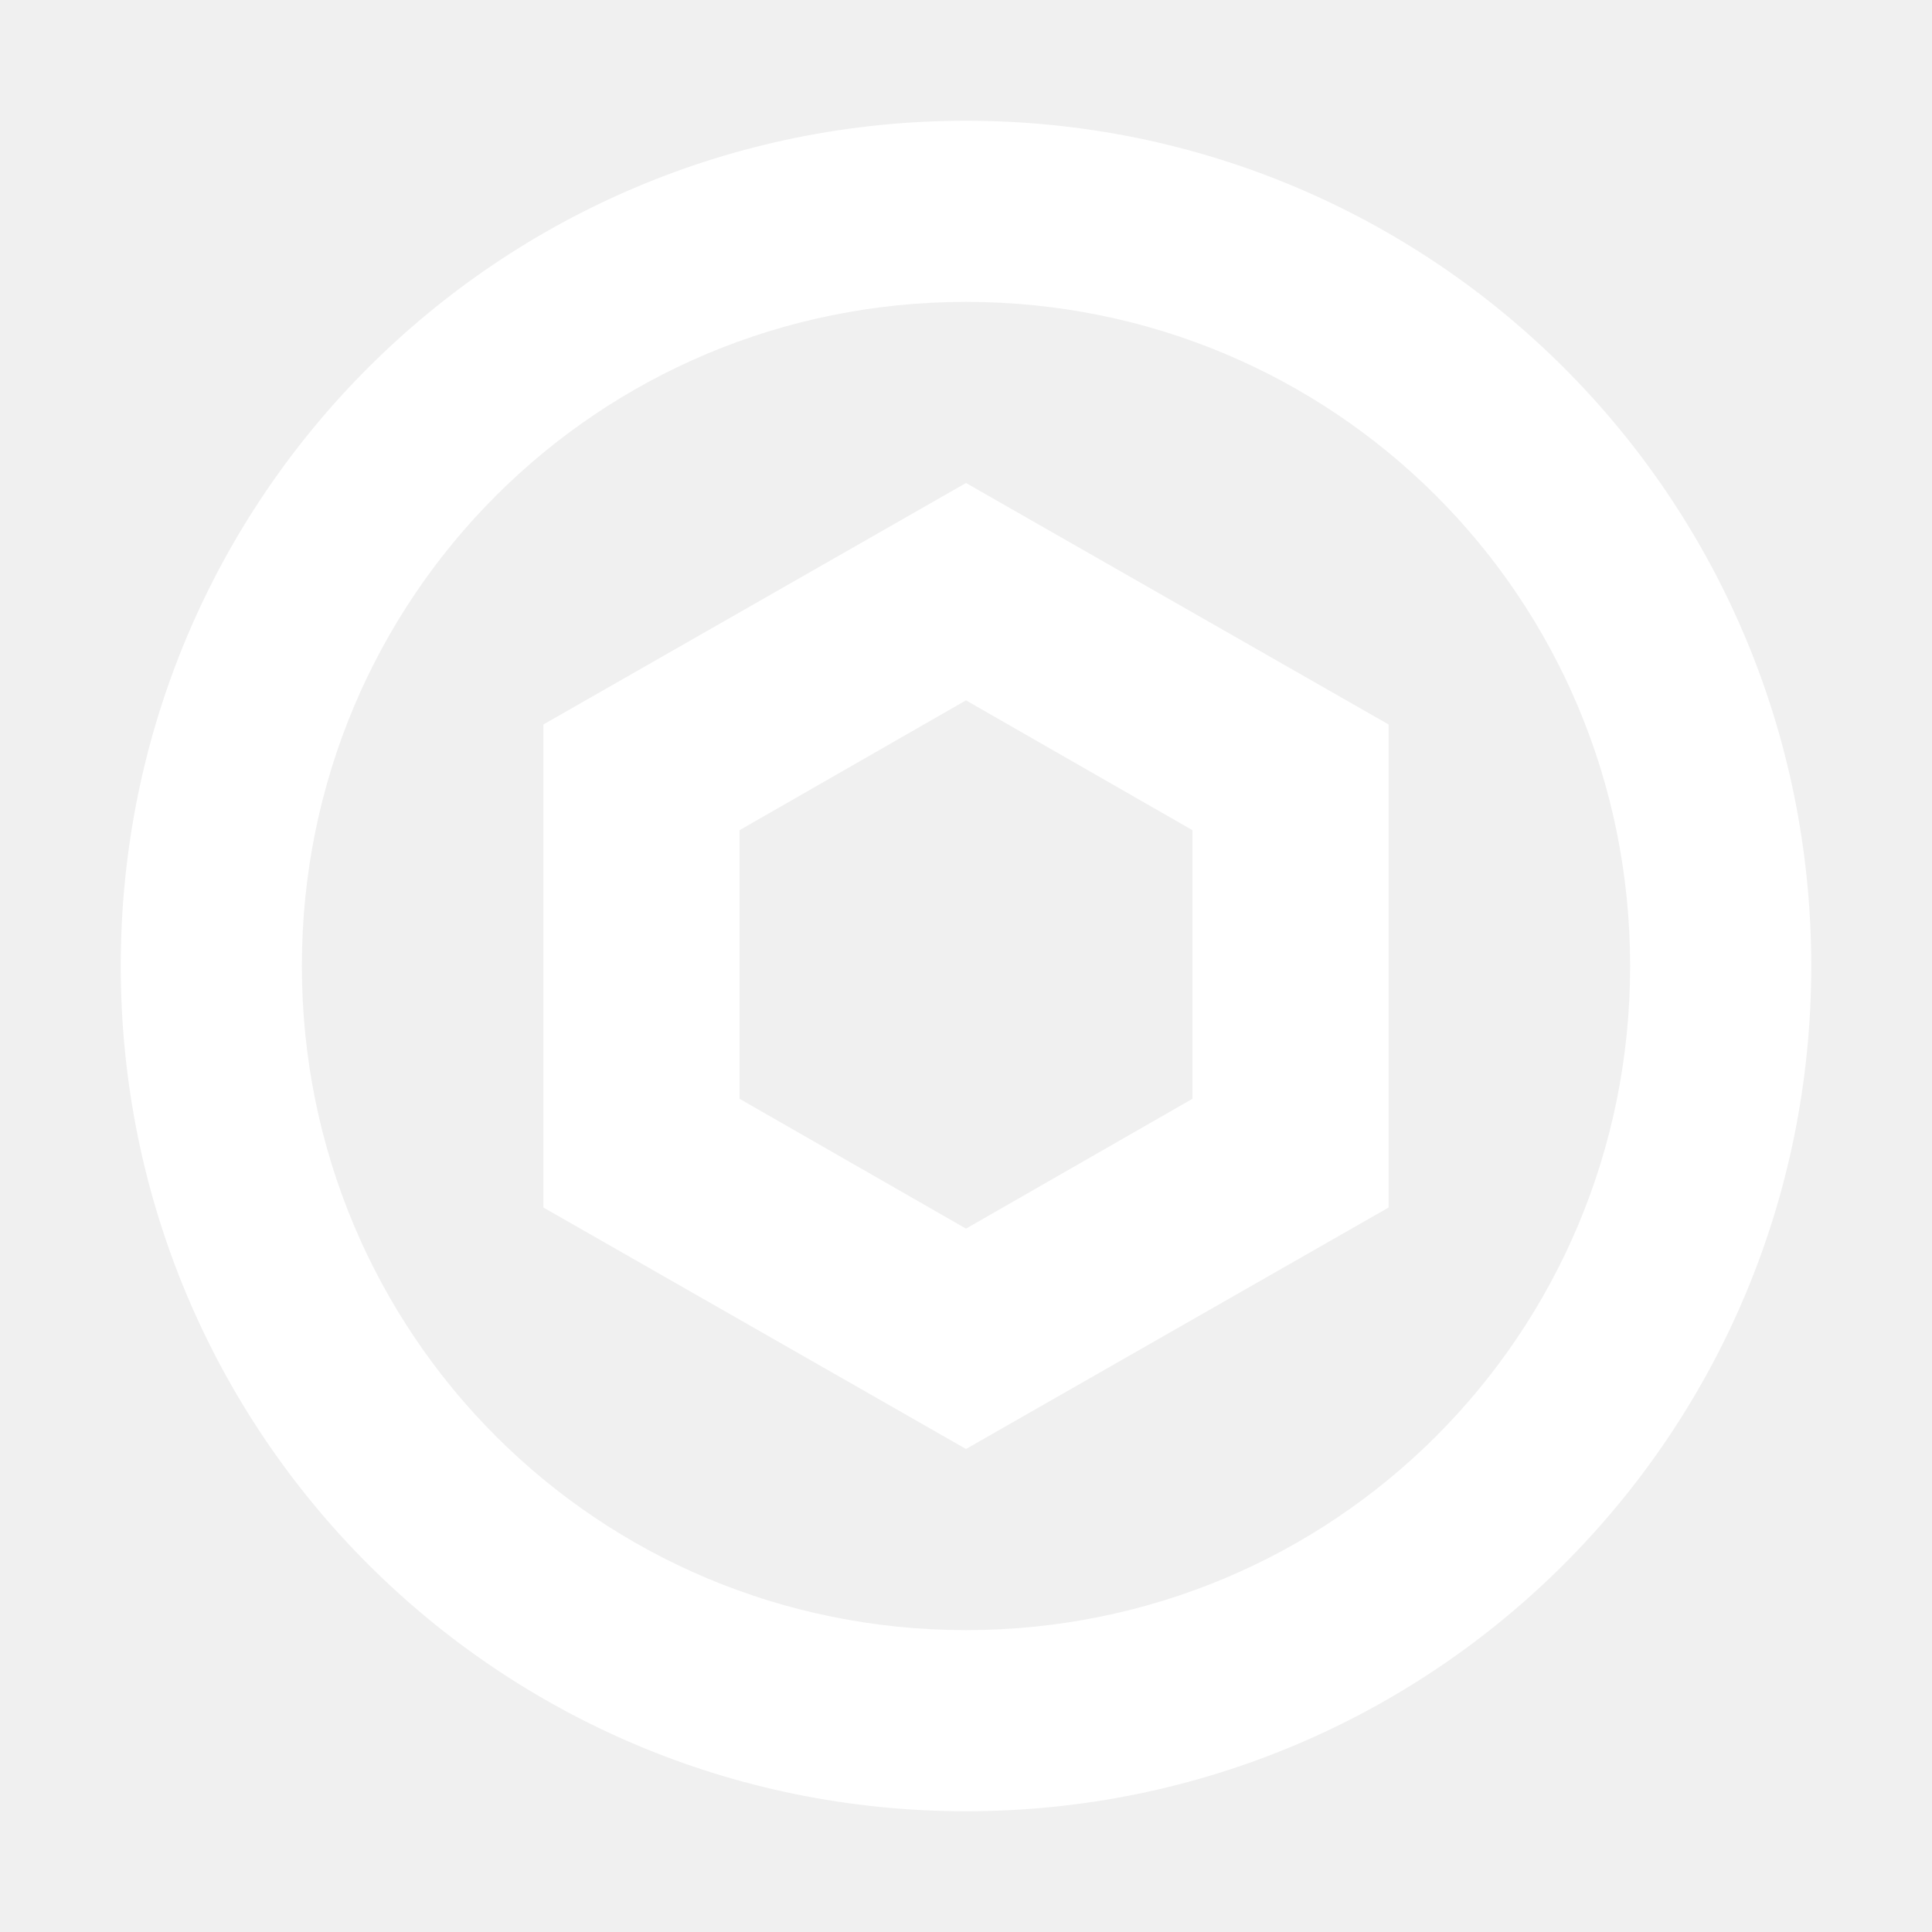
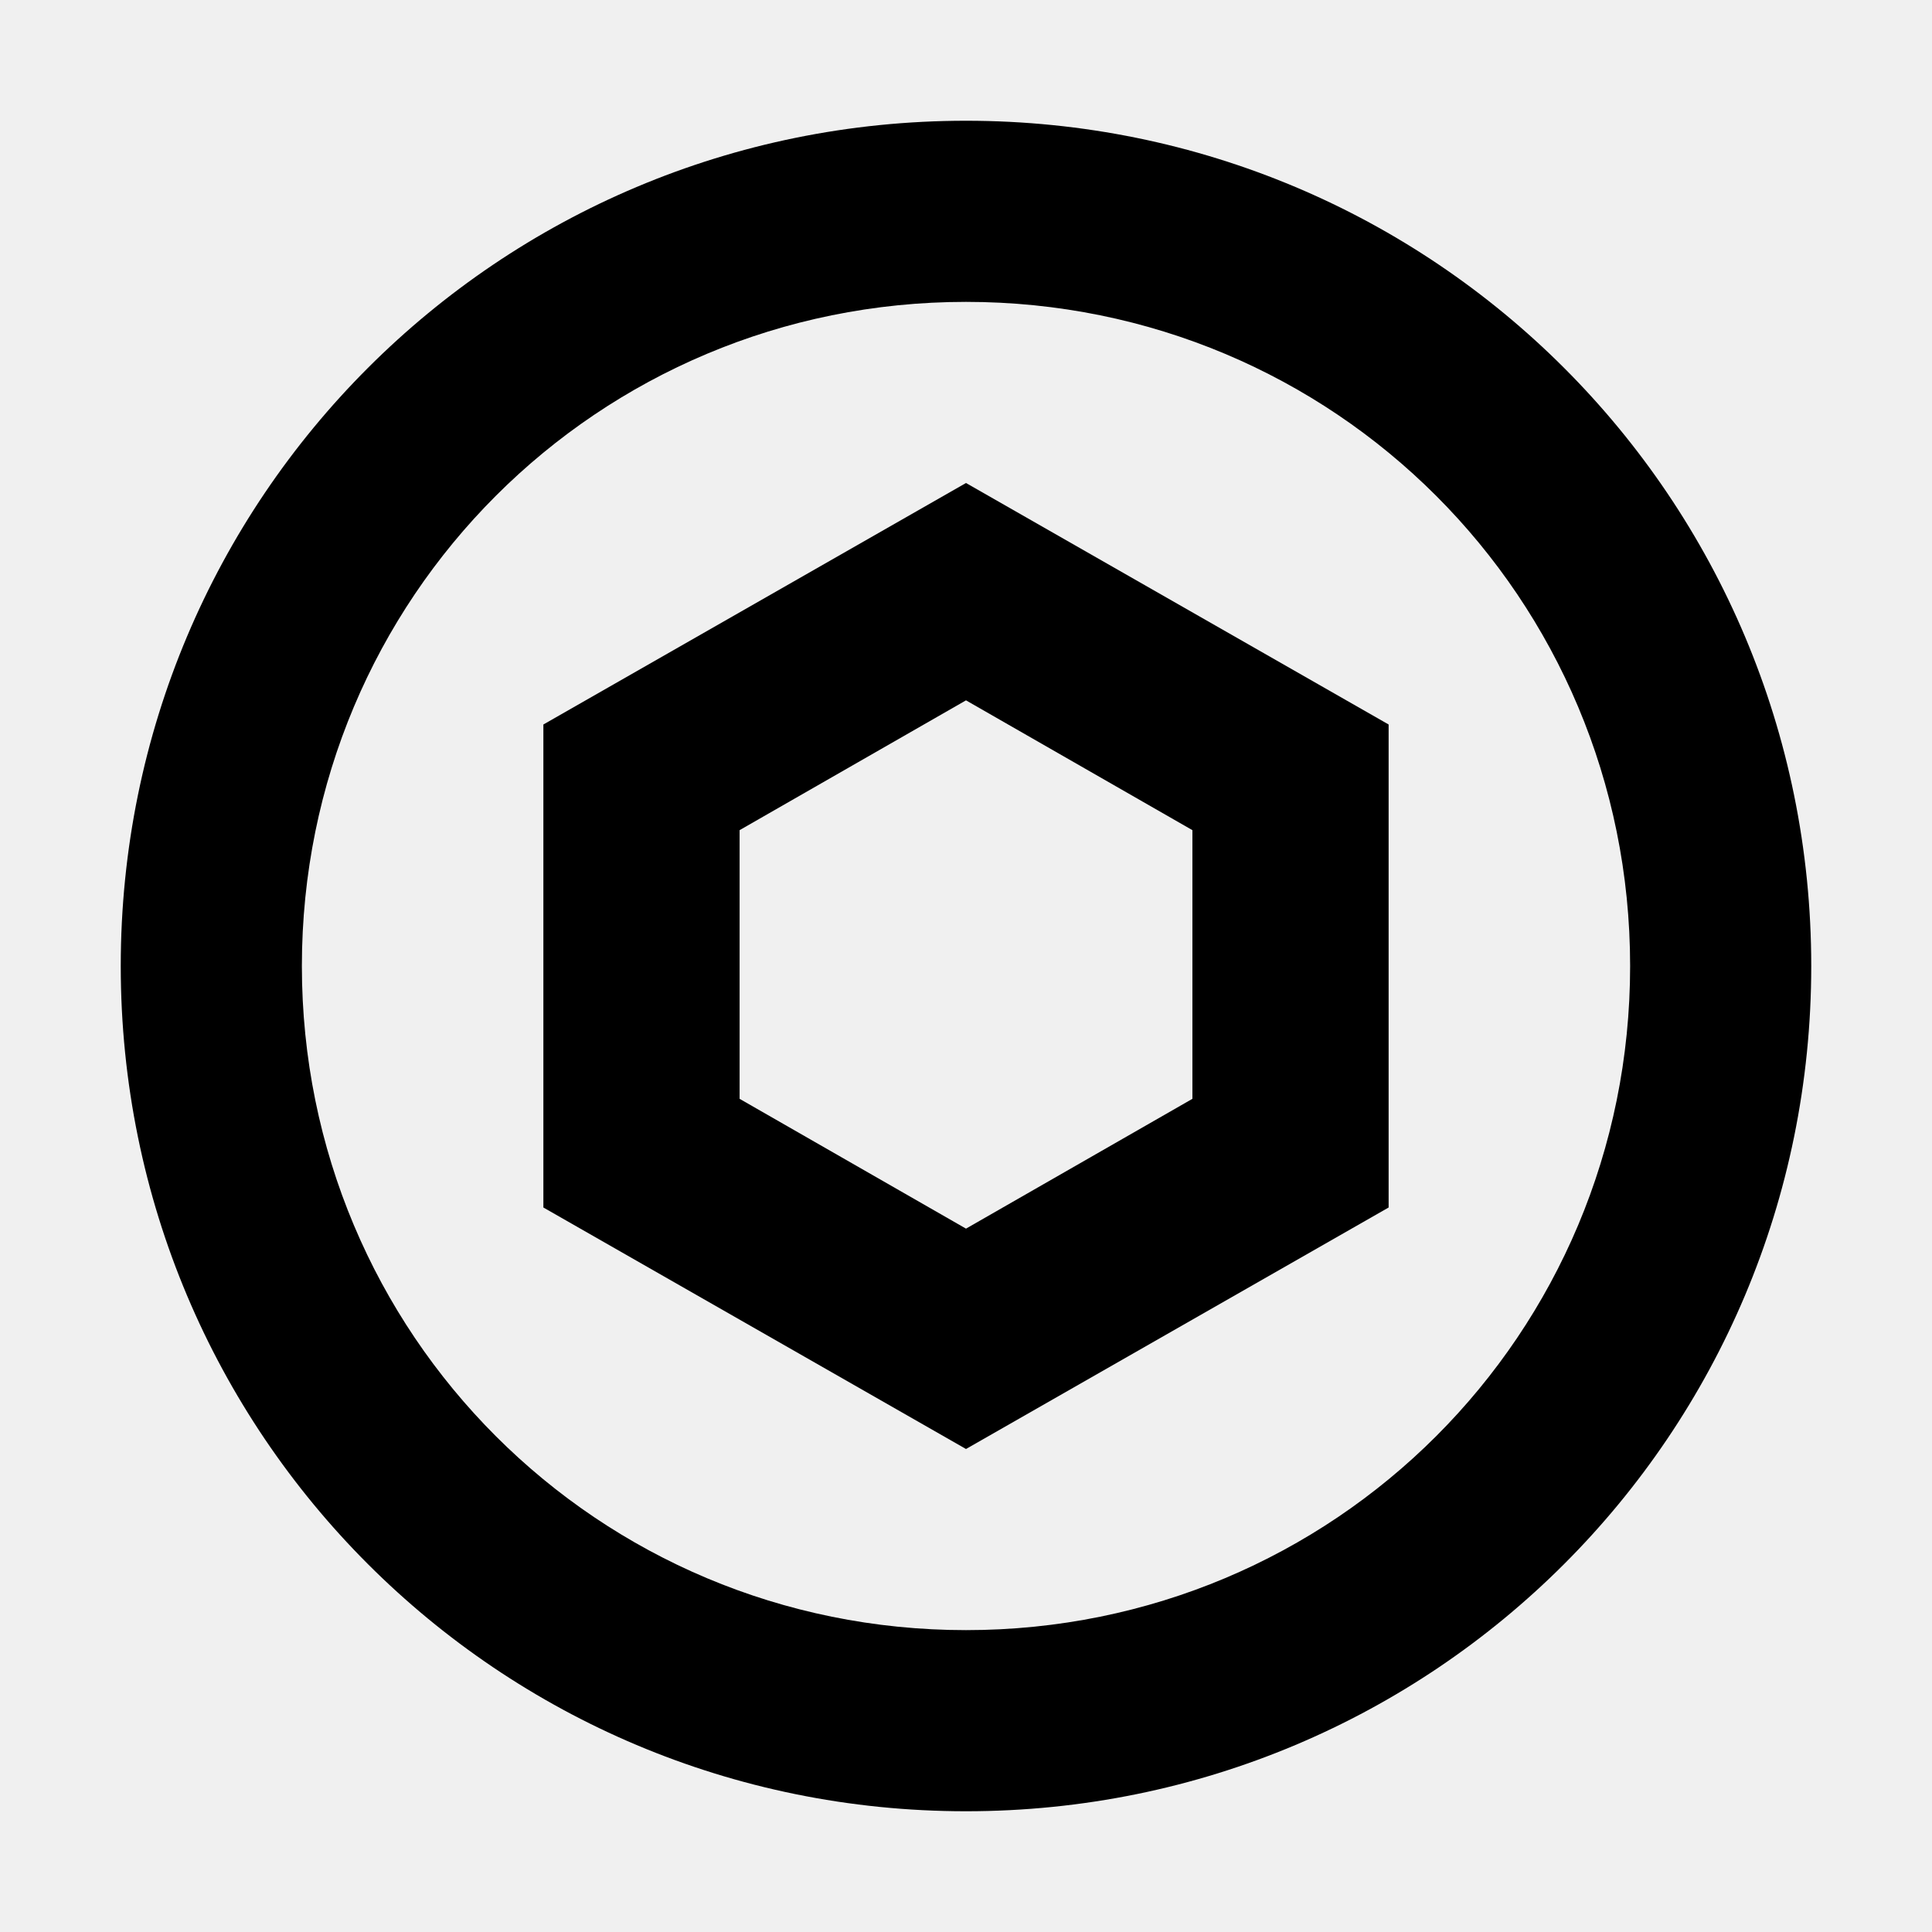
<svg xmlns="http://www.w3.org/2000/svg" viewBox="0 0 64 64" width="64" height="64">
-   <path fill="#ffffff" d="M32 4c15.5 0 28 12.5 28 28S47.5 60 32 60 4 47.5 4 32 16.5 4 32 4zm0 6C19.8 10 10 19.8 10 32s9.8 22 22 22 22-9.8 22-22S44.2 10 32 10z" />
-   <path fill="#ffffff" d="M32 16l14 8v16l-14 8-14-8V24zm0 7.2l-7.5 4.3v8.9L32 40.7l7.5-4.3v-8.9z" />
+   <path fill="currentColor" d="M32 4c15.5 0 28 12.5 28 28S47.5 60 32 60 4 47.5 4 32 16.5 4 32 4zm0 6C19.8 10 10 19.8 10 32s9.8 22 22 22 22-9.8 22-22S44.2 10 32 10z" />
+   <path fill="currentColor" d="M32 16l14 8v16l-14 8-14-8V24zm0 7.2l-7.5 4.3v8.9L32 40.7l7.5-4.3v-8.9z" />
</svg>
